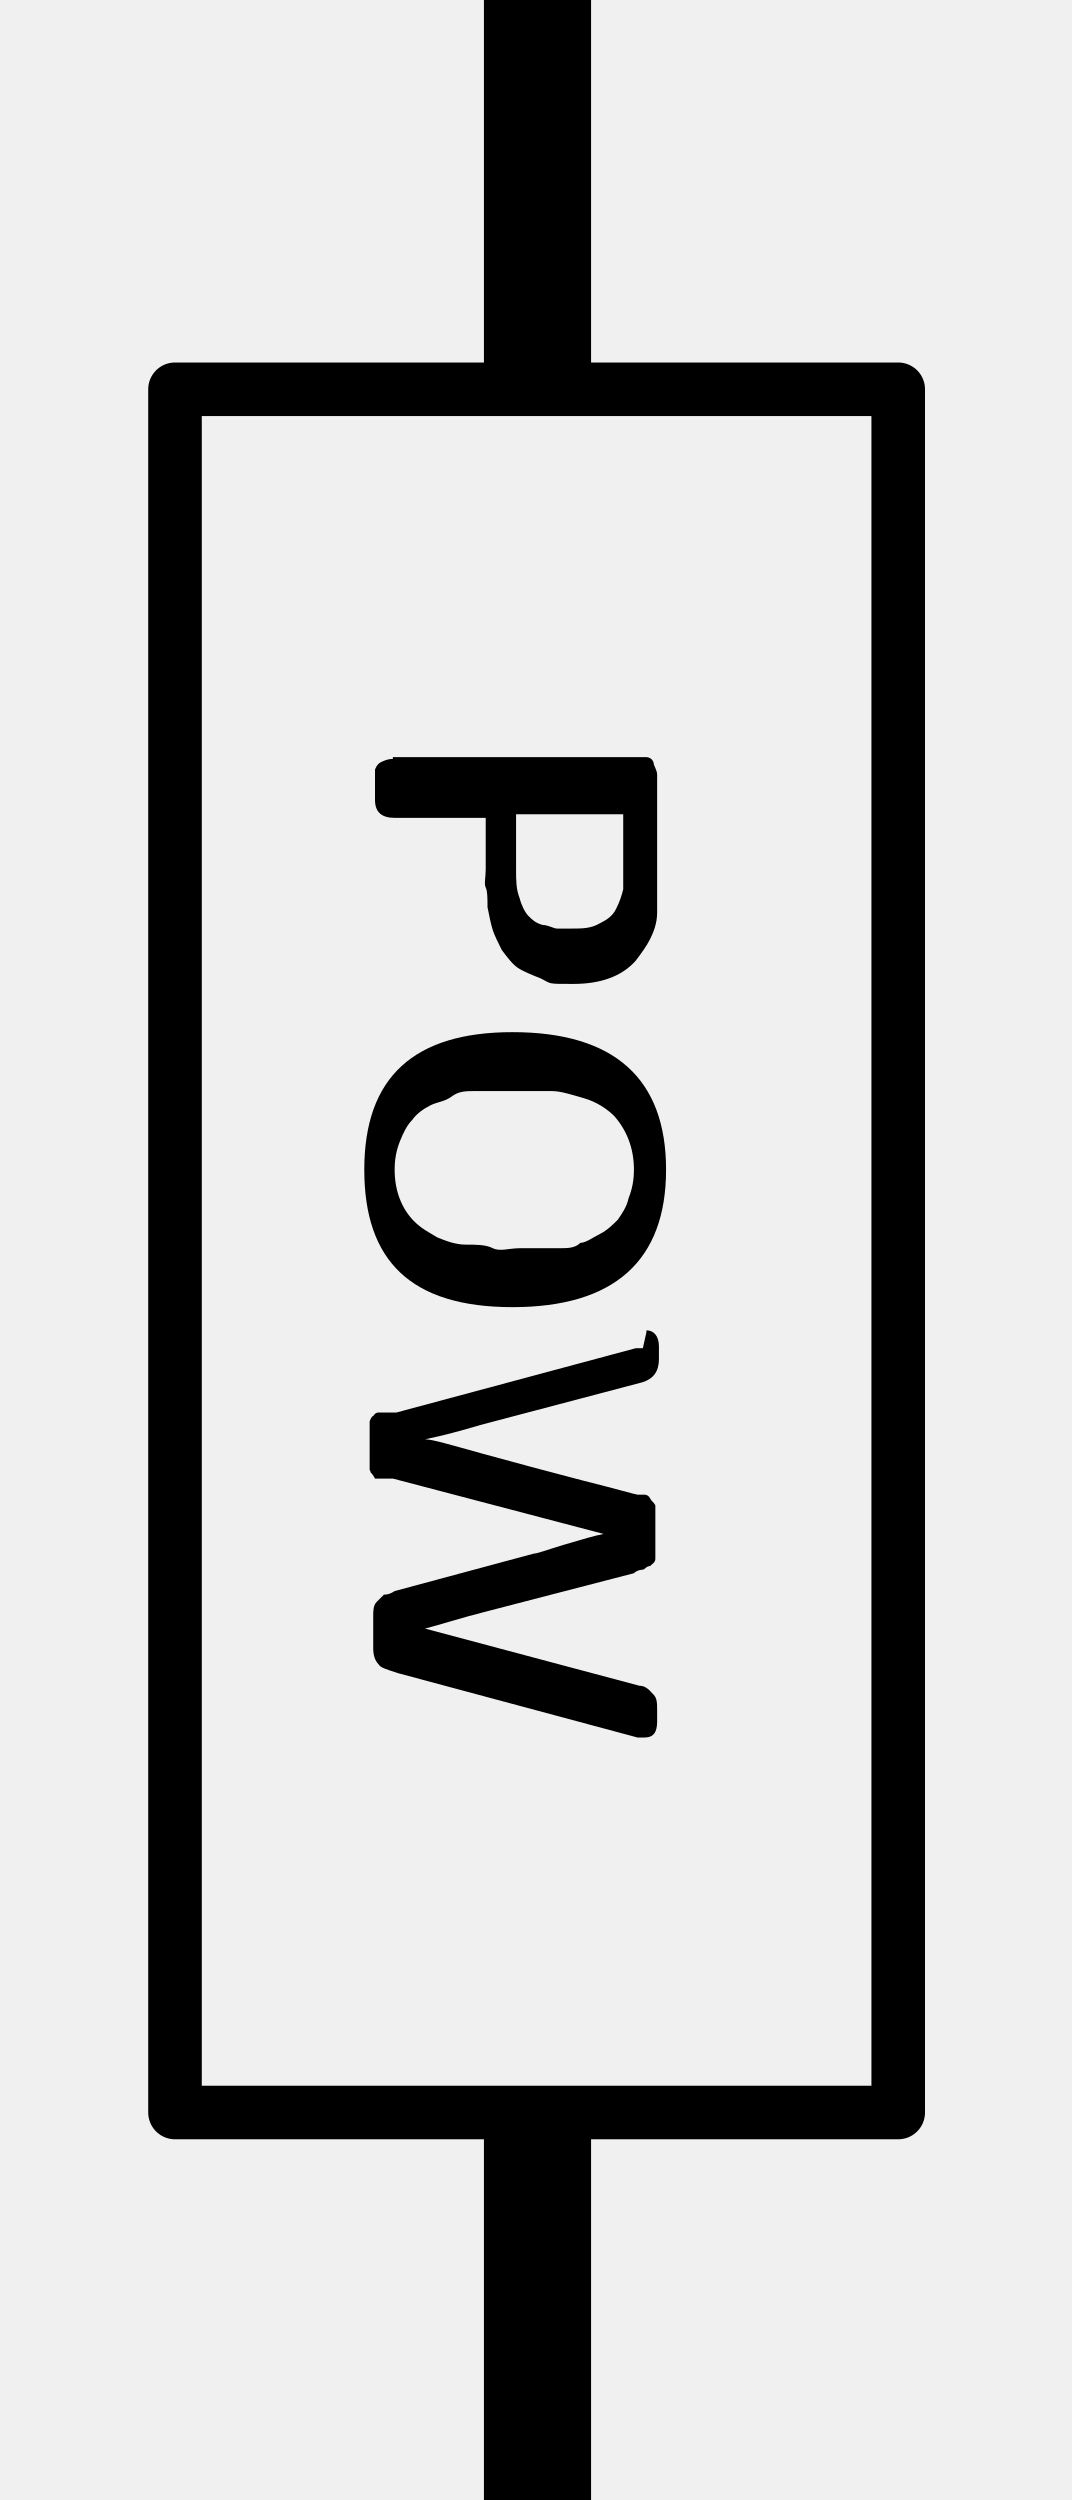
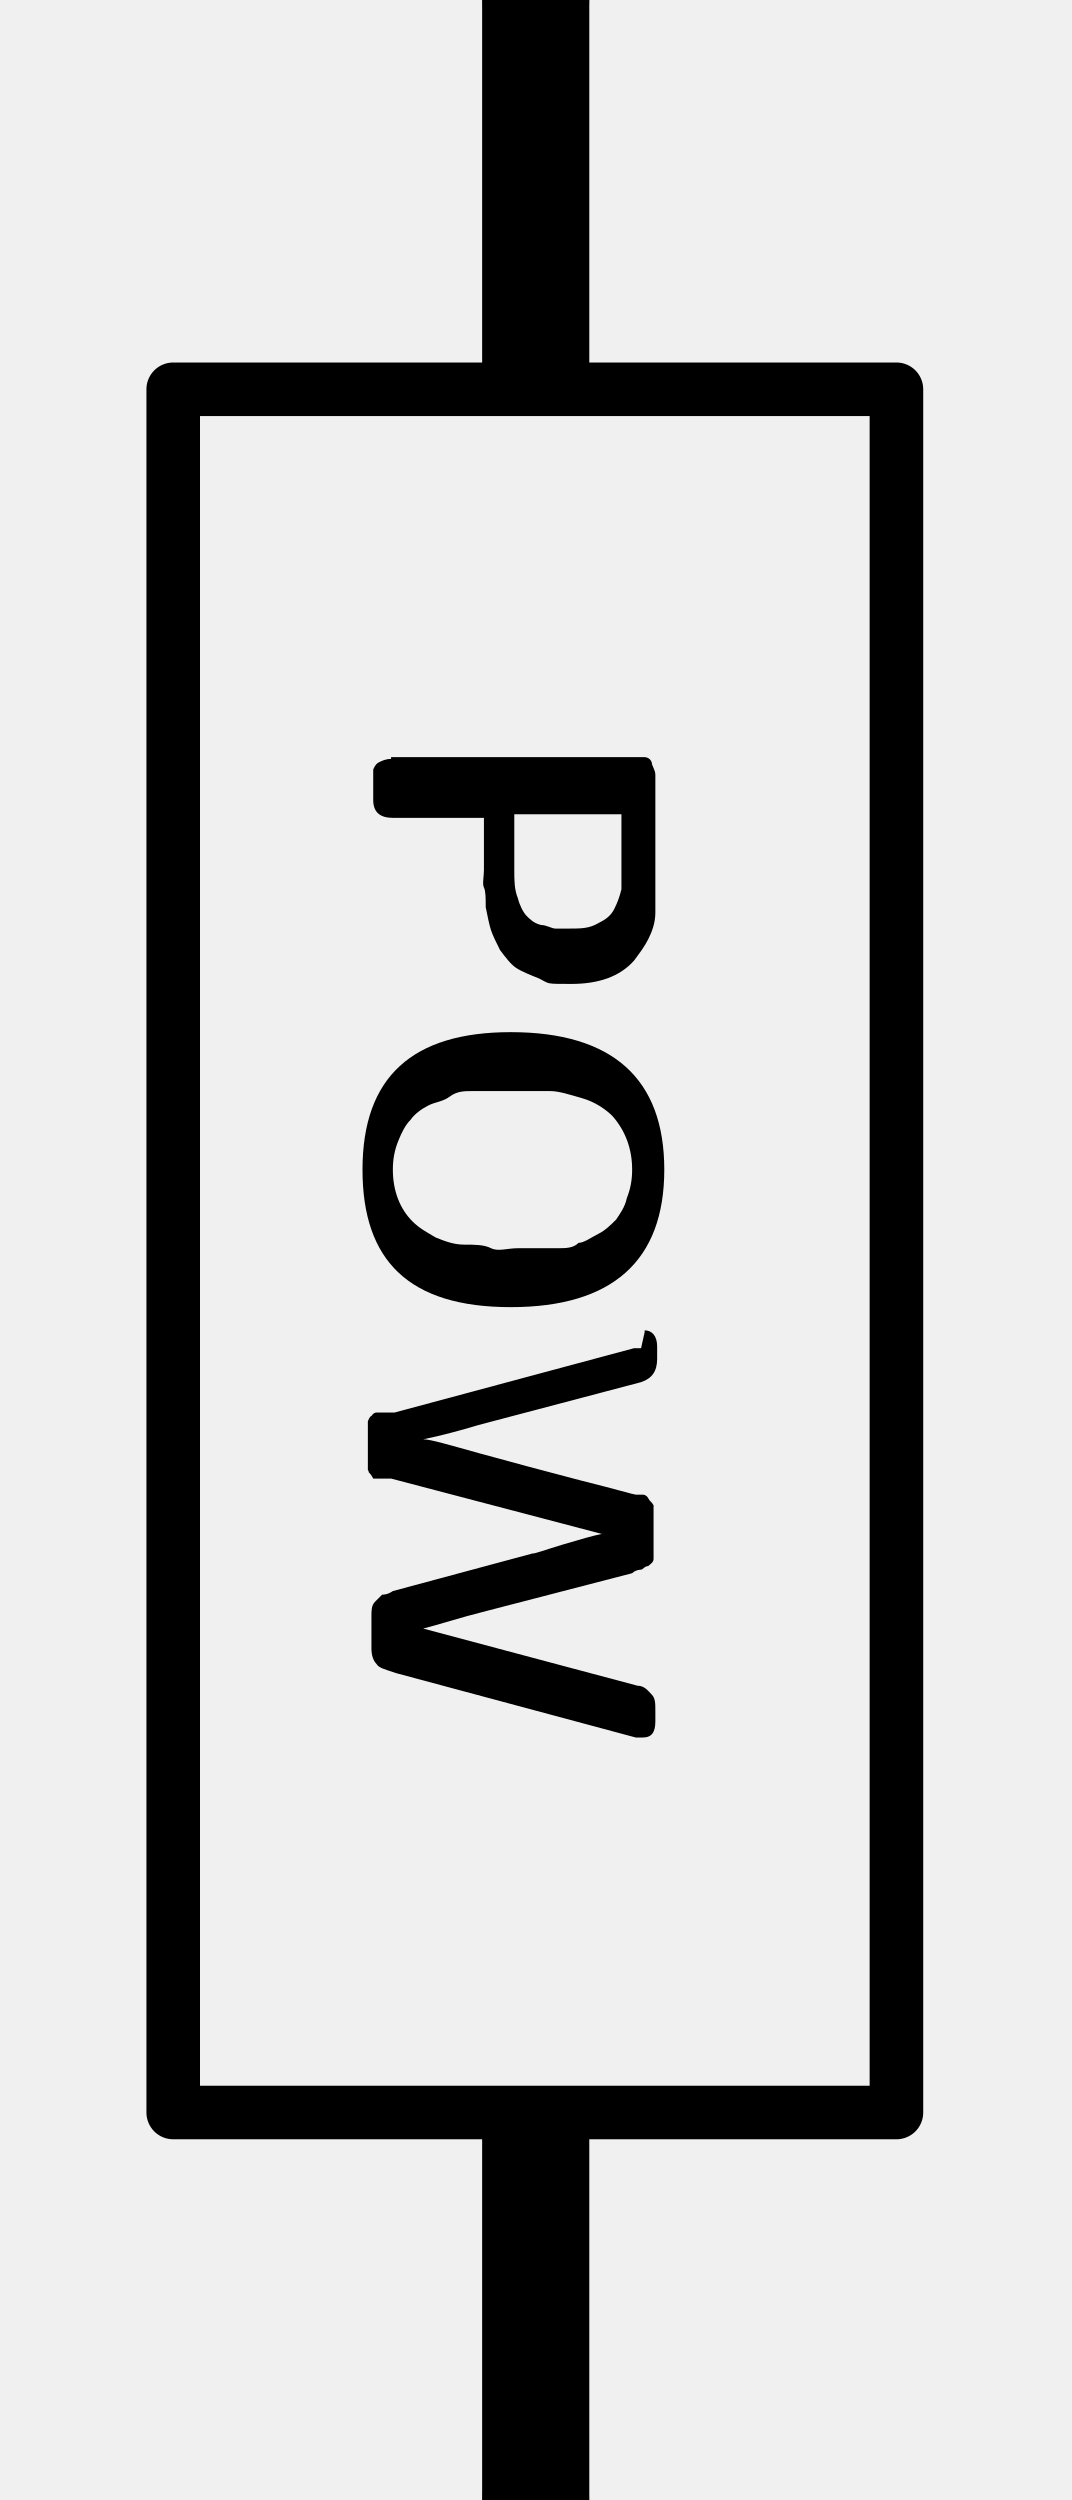
<svg xmlns="http://www.w3.org/2000/svg" id="Layer_1" version="1.1" viewBox="0 0 60 140">
  <defs>
    <style>
      .st0 {
        stroke-linecap: round;
      }

      .st0, .st1 {
        stroke-width: 3px;
      }

      .st0, .st1, .st2 {
        stroke: #000;
        stroke-linejoin: round;
      }

      .st0, .st1, .st3 {
        fill: none;
      }

      .st4 {
        fill: #c66;
      }

      .st2 {
        fill: #fff;
        stroke-width: 6px;
      }

      .st5 {
        display: none;
      }

      .st3 {
        stroke: #999;
        stroke-miterlimit: 10;
        stroke-width: .5px;
      }
    </style>
  </defs>
  <g id="guides" class="st5">
-     <rect class="st3" x="-6.8" y="58.2" width="50" height="20" />
+     <rect class="st3" x="-6.9" y="58.2" width="50" height="20" />
  </g>
  <g id="ports">
-     <circle id="port:left" class="st4" cx="30.1" r="3" />
-     <circle id="port:right" class="st4" cx="30.1" cy="140.1" r="3" />
+     <circle id="port:top" class="st4" cx="30" r="3" />
+     <circle id="port:bottom" class="st4" cx="30" cy="140" r="3" />
  </g>
  <g id="leads">
-     <path class="st2" d="M30.1,0v21.7" />
-     <path class="st2" d="M30.1,118.3v21.7" />
+     <path class="st2" d="M30,0v21.7" />
+     <path class="st2" d="M30,118.3V140" />
  </g>
  <g id="artwork">
-     <rect class="st1" x="9.8" y="21.8" width="40.5" height="96.5" />
+     <rect class="st1" x="9.7" y="21.8" width="40.5" height="96.5" />
    <g id="artwork1">
      <g id="artwork2">
      </g>
    </g>
  </g>
  <g>
-     <path d="M22,42.4h14.2s.3,0,.4.3c0,.2.2.4.2.7v7.7c0,.6-.2,1.1-.4,1.5s-.5.8-.8,1.2c-.8.9-2,1.3-3.5,1.3s-1.2,0-1.8-.3c-.5-.2-1-.4-1.3-.6-.3-.2-.6-.6-.9-1-.2-.4-.4-.8-.5-1.1s-.2-.8-.3-1.3c0-.5,0-.9-.1-1.1s0-.6,0-1v-2.9h-5.1c-.7,0-1.1-.3-1.1-1v-1.7s.1-.3.3-.4.4-.2.7-.2h0ZM28.9,45.6v3.1c0,.6,0,1.1.2,1.6.1.4.3.8.5,1s.4.4.8.5c.3,0,.6.2.8.2h.8c.6,0,1.1,0,1.6-.3.4-.2.7-.4.9-.8s.3-.7.4-1.1v-4.2h-6Z" />
-     <path d="M28.7,57.8c5.7,0,8.6,2.6,8.6,7.7s-2.9,7.7-8.6,7.7-8.3-2.6-8.3-7.7h0c0-5.2,2.8-7.7,8.3-7.7ZM28.8,61.1h-2.2c-.5,0-.9,0-1.3.3s-.8.3-1.2.5c-.4.2-.8.5-1,.8-.3.3-.5.7-.7,1.2-.2.5-.3,1-.3,1.6,0,1.2.4,2.2,1.1,2.9.4.4.8.6,1.3.9.5.2,1,.4,1.6.4s1.1,0,1.5.2.9,0,1.5,0h2.2c.5,0,.9,0,1.2-.3.3,0,.7-.3,1.1-.5.4-.2.7-.5,1-.8.2-.3.5-.7.6-1.2.2-.5.3-1,.3-1.6,0-1.2-.4-2.2-1.1-3-.4-.4-1-.8-1.7-1s-1.3-.4-1.8-.4h-1.9s-.2,0-.2,0Z" />
-     <path d="M36.2,74.5c.4,0,.7.3.7.9v.7c0,.7-.3,1.1-.9,1.3l-9.1,2.4c-1,.3-2.1.6-3.1.8.4,0,1.4.3,3.2.8,1.8.5,3.7,1,5.6,1.5,2,.5,3,.8,3.1.8h.4s.2,0,.3.2.2.2.3.4v3c0,.2-.2.3-.3.4-.2,0-.3.2-.4.2,0,0-.3,0-.5.2l-8.1,2.1c-1.6.4-2.8.8-3.6,1l12,3.2c.4,0,.6.3.8.5s.2.5.2.9v.6c0,.6-.2.9-.7.9s-.2,0-.4,0l-13.4-3.6c-.6-.2-1-.3-1.1-.5-.2-.2-.3-.5-.3-.9v-1.8c0-.3,0-.6.2-.8.2-.2.3-.3.4-.4.1,0,.3,0,.6-.2l7.8-2.1c.2,0,.7-.2,1.7-.5s1.7-.5,2.2-.6l-11.8-3.1h-1s-.1-.2-.2-.3,0,0-.1-.2v-2.7s.1-.3.2-.3c0,0,.1-.2.3-.2h1l13.4-3.6h.4l.2-.9h0Z" />
+     <path d="M21.9,42.4h14.2s.3,0,.4.3c0,.2.2.4.2.7v7.7c0,.6-.2,1.1-.4,1.5s-.5.8-.8,1.2c-.8.9-2,1.3-3.5,1.3s-1.2,0-1.8-.3c-.5-.2-1-.4-1.3-.6-.3-.2-.6-.6-.9-1-.2-.4-.4-.8-.5-1.1s-.2-.8-.3-1.3c0-.5,0-.9-.1-1.1s0-.6,0-1v-2.9h-5.1c-.7,0-1.1-.3-1.1-1v-1.7s.1-.3.3-.4.4-.2.7-.2h0ZM28.8,45.6v3.1c0,.6,0,1.1.2,1.6.1.4.3.8.5,1s.4.4.8.5c.3,0,.6.2.8.2h.8c.6,0,1.1,0,1.6-.3.4-.2.7-.4.9-.8s.3-.7.4-1.1v-4.2h-6Z" />
+     <path d="M28.6,57.8c5.7,0,8.6,2.6,8.6,7.7s-2.9,7.7-8.6,7.7-8.3-2.6-8.3-7.7h0c0-5.2,2.8-7.7,8.3-7.7ZM28.7,61.1h-2.2c-.5,0-.9,0-1.3.3s-.8.3-1.2.5c-.4.2-.8.5-1,.8-.3.3-.5.7-.7,1.2-.2.5-.3,1-.3,1.6,0,1.2.4,2.2,1.1,2.9.4.4.8.6,1.3.9.5.2,1,.4,1.6.4s1.1,0,1.5.2.9,0,1.5,0h2.2c.5,0,.9,0,1.2-.3.3,0,.7-.3,1.1-.5.4-.2.7-.5,1-.8.2-.3.5-.7.6-1.2.2-.5.3-1,.3-1.6,0-1.2-.4-2.2-1.1-3-.4-.4-1-.8-1.7-1s-1.3-.4-1.8-.4h-1.9s-.2,0-.2,0Z" />
+     <path d="M36.1,74.5c.4,0,.7.3.7.9v.7c0,.7-.3,1.1-.9,1.3l-9.1,2.4c-1,.3-2.1.6-3.1.8.4,0,1.4.3,3.2.8,1.8.5,3.7,1,5.6,1.5,2,.5,3,.8,3.1.8h.4s.2,0,.3.2.2.2.3.4v3c0,.2-.2.3-.3.4-.2,0-.3.2-.4.2,0,0-.3,0-.5.2l-8.1,2.1c-1.6.4-2.8.8-3.6,1l12,3.2c.4,0,.6.3.8.5s.2.5.2.9v.6c0,.6-.2.9-.7.9s-.2,0-.4,0l-13.4-3.6c-.6-.2-1-.3-1.1-.5-.2-.2-.3-.5-.3-.9v-1.8c0-.3,0-.6.2-.8.2-.2.3-.3.4-.4.1,0,.3,0,.6-.2l7.8-2.1c.2,0,.7-.2,1.7-.5s1.7-.5,2.2-.6l-11.8-3.1h-1s-.1-.2-.2-.3,0,0-.1-.2v-2.7s.1-.3.2-.3c0,0,.1-.2.3-.2h1l13.4-3.6h.4l.2-.9h0Z" />
  </g>
</svg>
